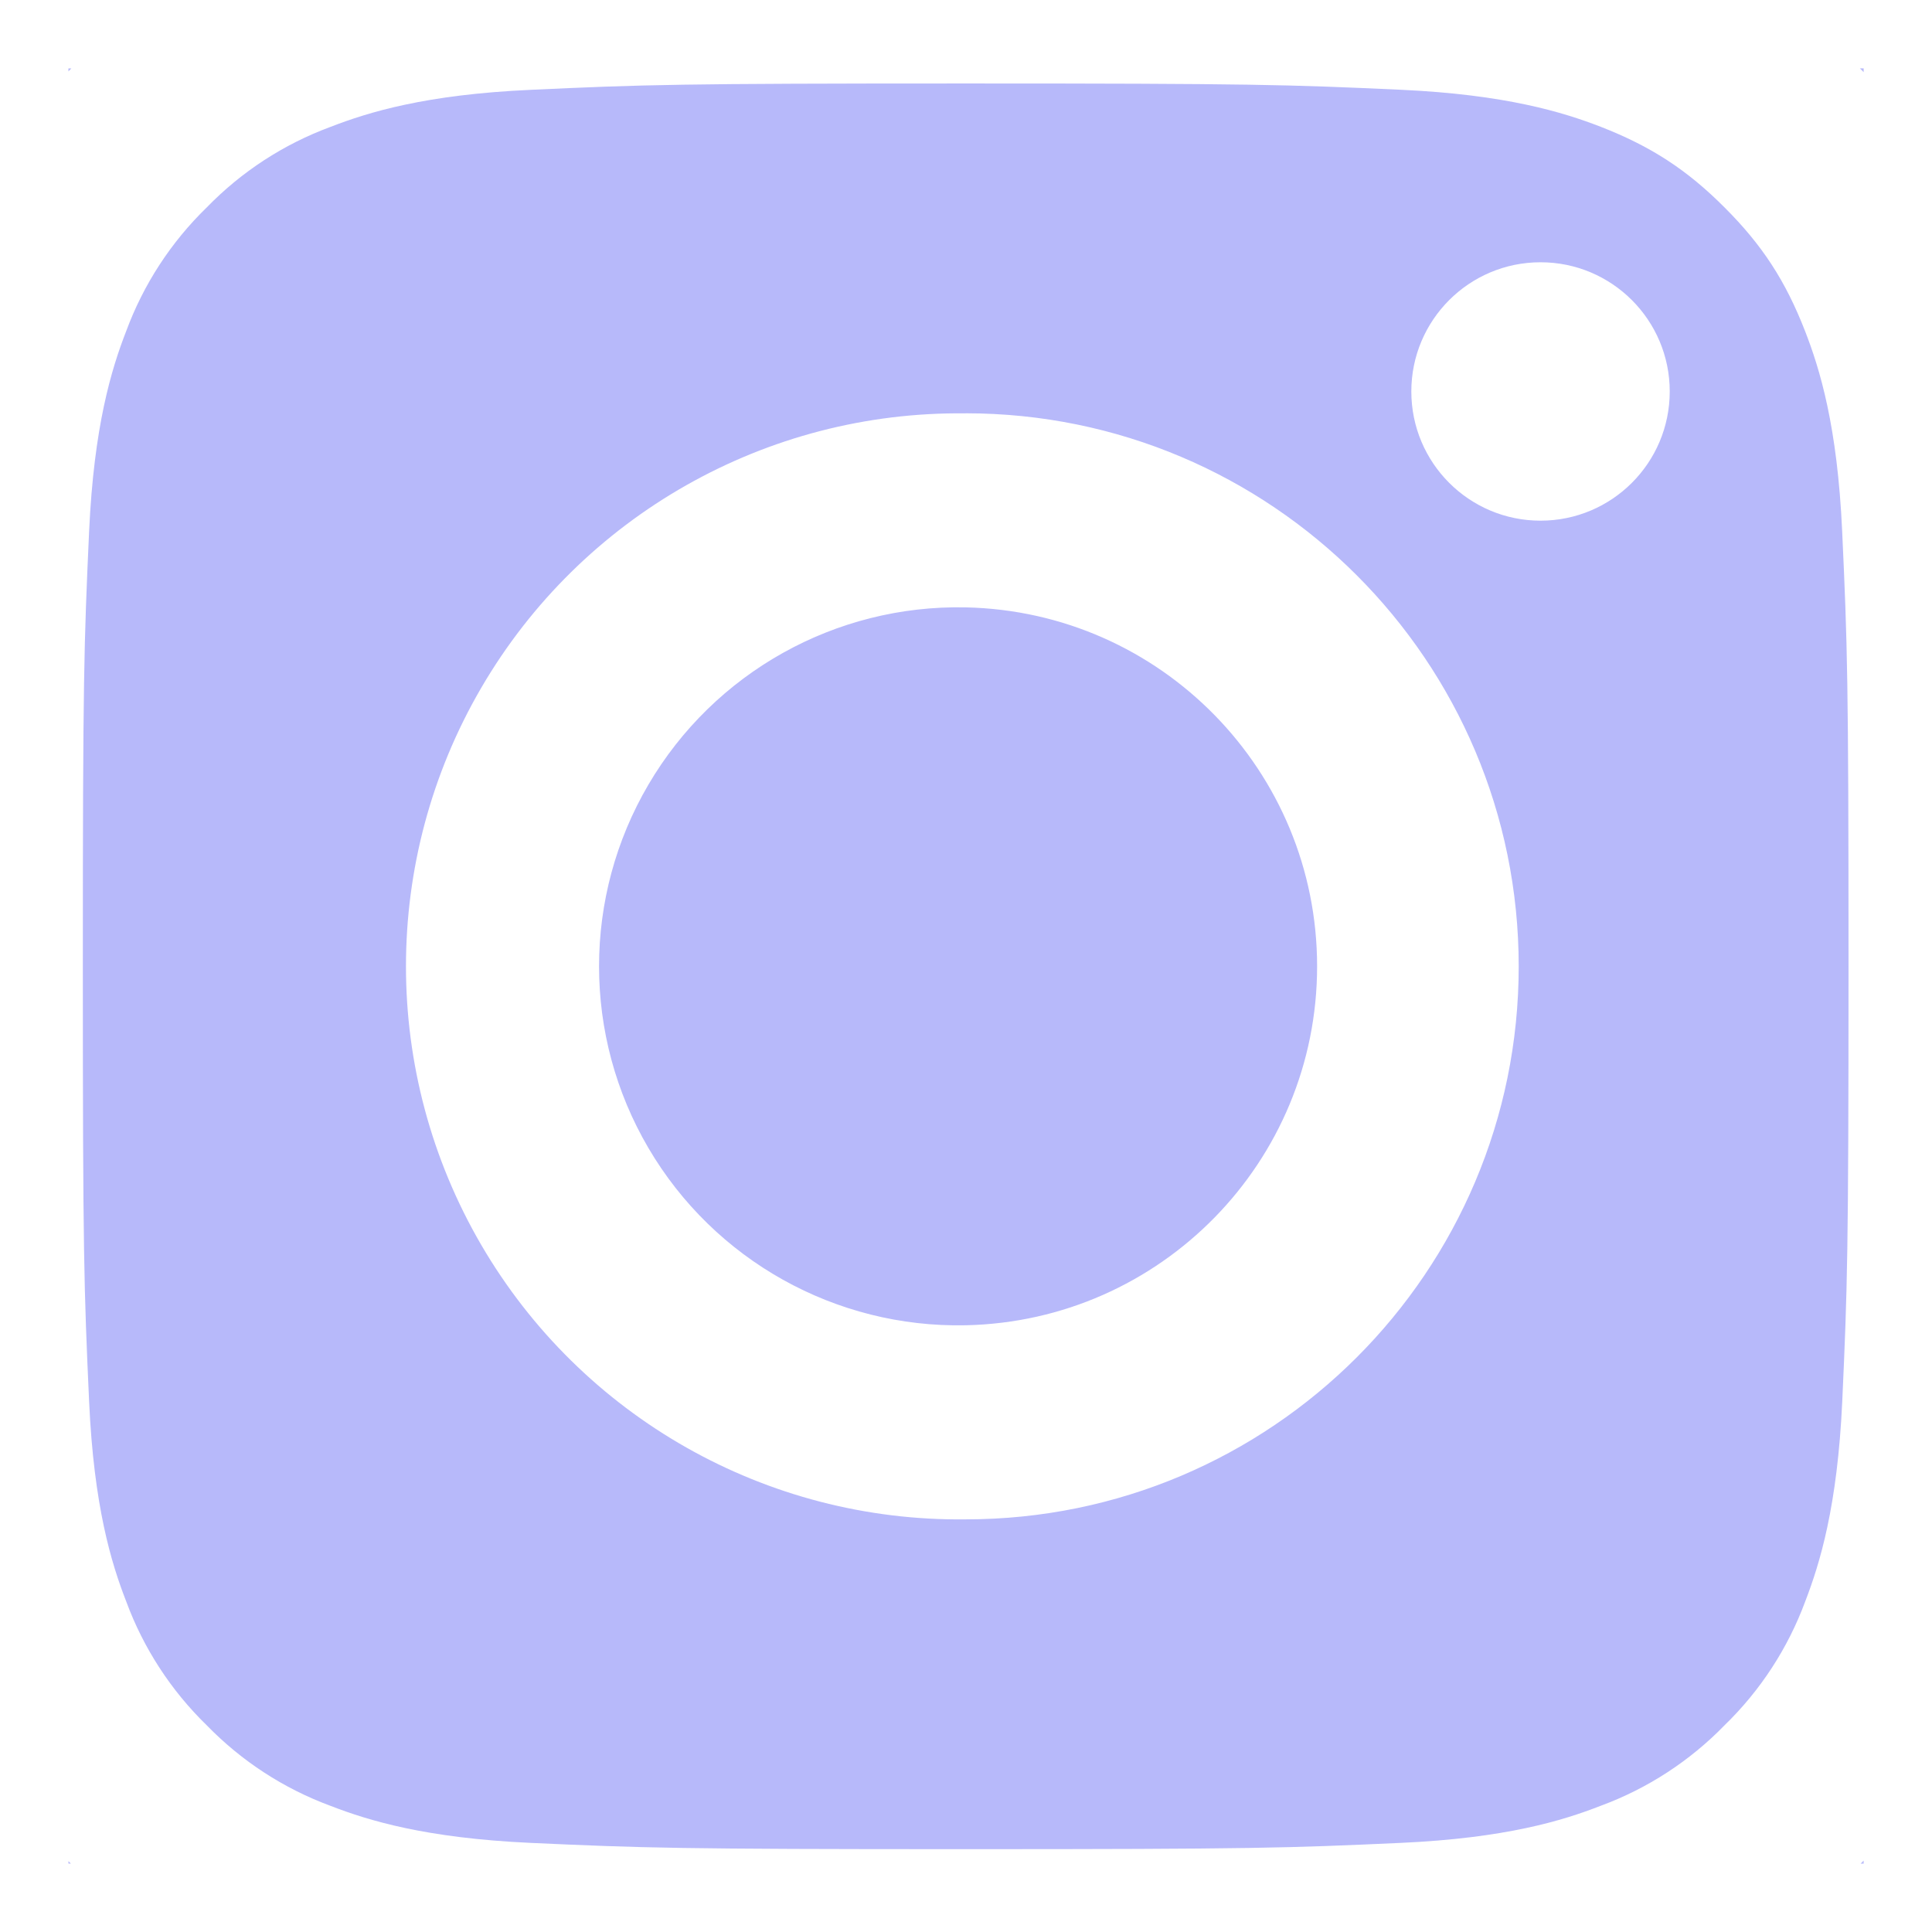
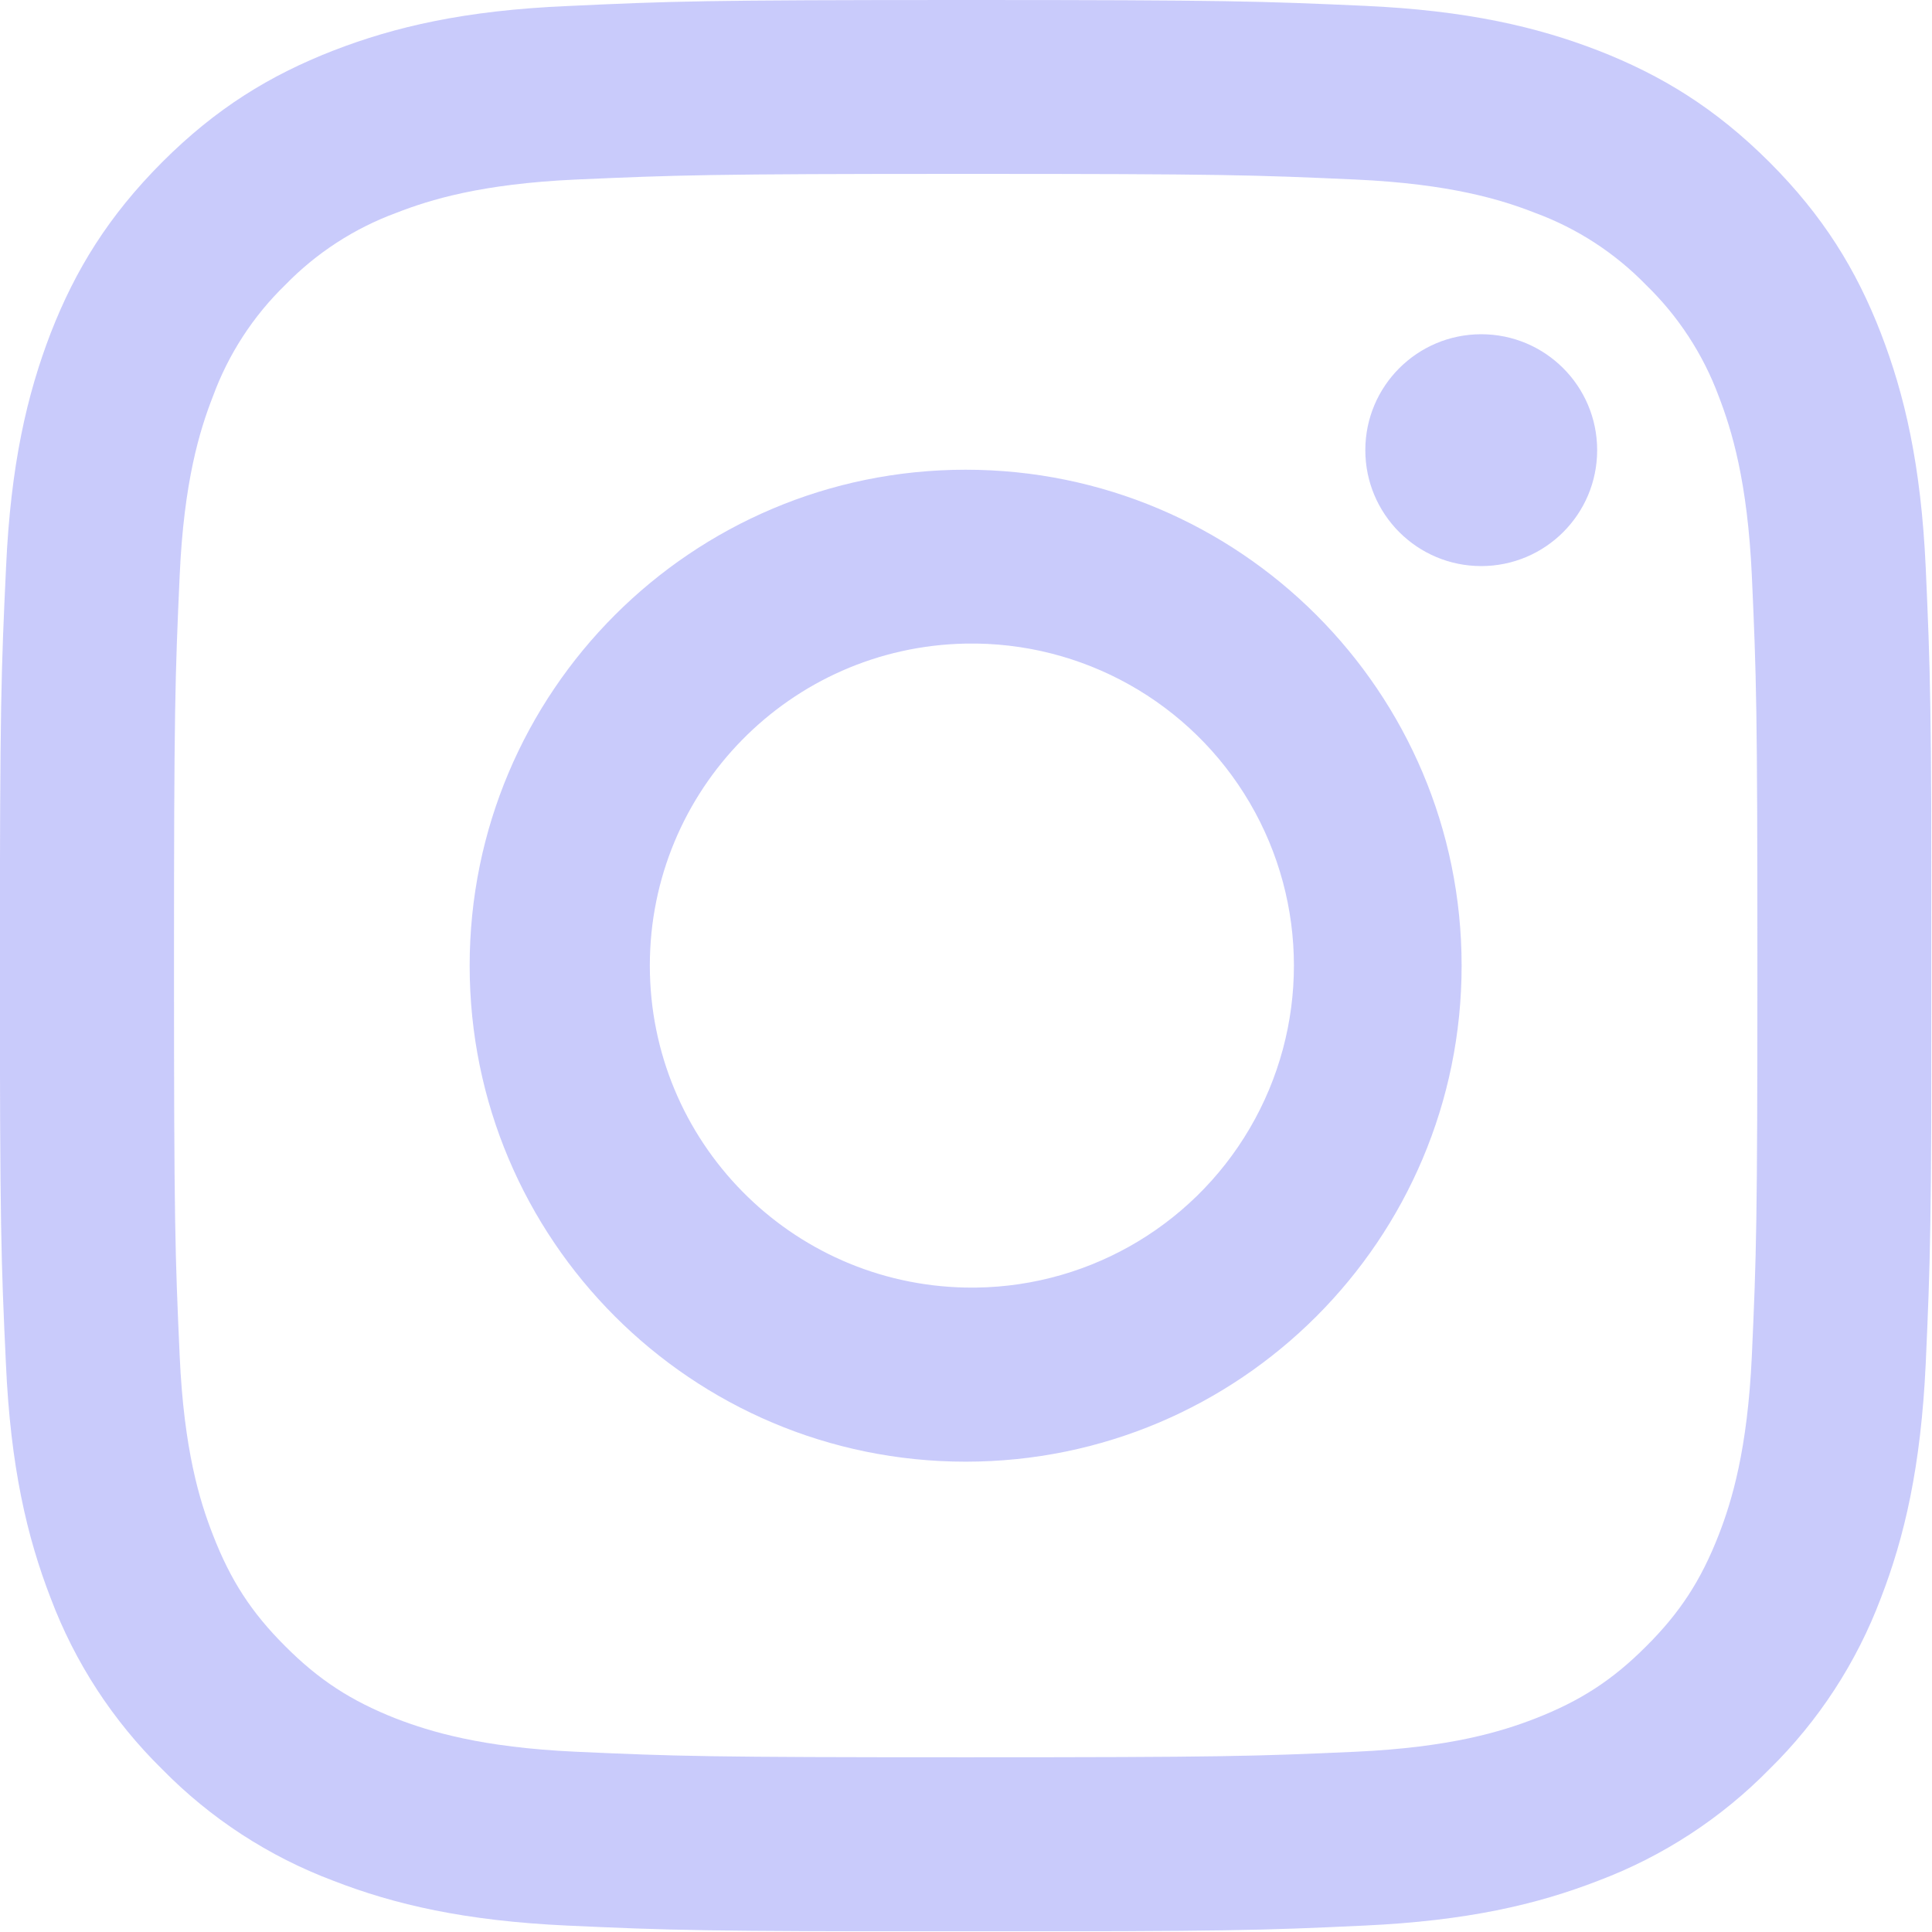
- <svg xmlns="http://www.w3.org/2000/svg" width="24" height="24">
-   <path d="M.887.849A8.09 8.09 0 0 0 .85.887V.85h.038zm22.217 0h.047v.047a8.088 8.088 0 0 0-.047-.047zm.047 22.264v.038h-.038a8.08 8.08 0 0 0 .038-.038zM.88 23.15H.85v-.03a8.119 8.119 0 0 0 .03.03zM11.996 1.037c3.572 0 3.995.014 5.405.078 1.305.06 2.013.278 2.484.46.625.244 1.07.533 1.538 1.002.469.468.758.913 1.001 1.538.183.471.401 1.18.46 2.484.065 1.41.079 1.833.079 5.405s-.014 3.995-.078 5.406c-.06 1.304-.278 2.012-.46 2.484a4.144 4.144 0 0 1-1.002 1.538 4.144 4.144 0 0 1-1.538 1c-.471.184-1.18.402-2.484.461-1.41.064-1.833.078-5.405.078S8 22.957 6.59 22.893c-1.304-.06-2.012-.277-2.484-.46a4.144 4.144 0 0 1-1.538-1.001 4.145 4.145 0 0 1-1-1.538c-.184-.472-.402-1.18-.461-2.484-.064-1.41-.078-1.834-.078-5.406 0-3.572.014-3.995.078-5.405.06-1.305.277-2.013.46-2.484a4.144 4.144 0 0 1 1.001-1.538 4.144 4.144 0 0 1 1.538-1.001c.472-.183 1.18-.401 2.484-.46 1.41-.065 1.834-.079 5.406-.079zm8.746 3.826a1.605 1.605 0 1 0-3.21 0 1.605 1.605 0 0 0 3.21 0zm-8.746 11.6a4.46 4.46 0 1 1 0-8.918 4.46 4.46 0 0 1 0 8.918zm0-11.328a6.87 6.87 0 1 0 0 13.739 6.87 6.87 0 0 0 0-13.74z" fill="#B7B9FA" fill-rule="evenodd" />
+ <svg xmlns="http://www.w3.org/2000/svg" xmlns:xlink="http://www.w3.org/1999/xlink" width="16" height="16">
+   <defs>
+     <path id="a" d="M0 0h15.995v15.995H0z" />
+   </defs>
+   <g fill="#b7b9fa" fill-rule="evenodd">
+     <mask id="b">
+       <use xlink:href="#a" />
+     </mask>
+     <path d="M13.227 3.728a.96.96 0 1 1-1.92 0 .96.96 0 0 1 1.92 0m-5.23 6.935a2.667 2.667 0 1 0 0-5.333 2.667 2.667 0 0 0 0 5.333m0-6.773a4.107 4.107 0 1 1 0 8.215 4.107 4.107 0 0 1 0-8.215m0-2.45c-2.134 0-2.388.01-3.231.047-.78.036-1.203.166-1.485.276a2.476 2.476 0 0 0-.92.598 2.47 2.47 0 0 0-.597.92c-.11.281-.241.705-.276 1.485-.038.843-.047 1.096-.047 3.231s.009 2.388.047 3.232c.035.78.166 1.203.276 1.484.145.374.318.641.598.92.28.281.546.453.919.6.282.108.705.238 1.485.274.843.038 1.096.046 3.232.046 2.135 0 2.388-.008 3.232-.046.779-.036 1.203-.166 1.484-.275.374-.146.64-.318.92-.599.28-.279.453-.546.599-.92.109-.28.239-.705.275-1.484.038-.844.046-1.097.046-3.232 0-2.135-.008-2.388-.046-3.23-.036-.78-.166-1.205-.275-1.487a2.49 2.49 0 0 0-.6-.919 2.472 2.472 0 0 0-.92-.598c-.28-.11-.704-.24-1.483-.276-.844-.038-1.097-.047-3.232-.047m0-1.44c2.172 0 2.444.01 3.297.048.852.038 1.433.174 1.942.371.525.205.97.478 1.416.923.445.445.719.89.923 1.416.197.51.333 1.091.372 1.942.038.853.048 1.125.048 3.297s-.01 2.445-.048 3.297c-.04.852-.175 1.433-.372 1.942a3.92 3.92 0 0 1-.923 1.416 3.92 3.92 0 0 1-1.416.923c-.51.198-1.09.333-1.942.372-.853.04-1.125.048-3.297.048s-2.444-.009-3.297-.048c-.851-.039-1.433-.174-1.942-.372a3.912 3.912 0 0 1-1.416-.923 3.92 3.92 0 0 1-.923-1.416c-.197-.509-.333-1.09-.371-1.942-.04-.852-.05-1.125-.05-3.297S.01 5.553.05 4.7c.038-.85.174-1.433.37-1.942.205-.526.479-.97.924-1.416.445-.445.89-.718 1.416-.923C3.268.222 3.849.086 4.7.05 5.553.01 5.825 0 7.997 0" mask="url(#b)" />
+   </g>
</svg>
